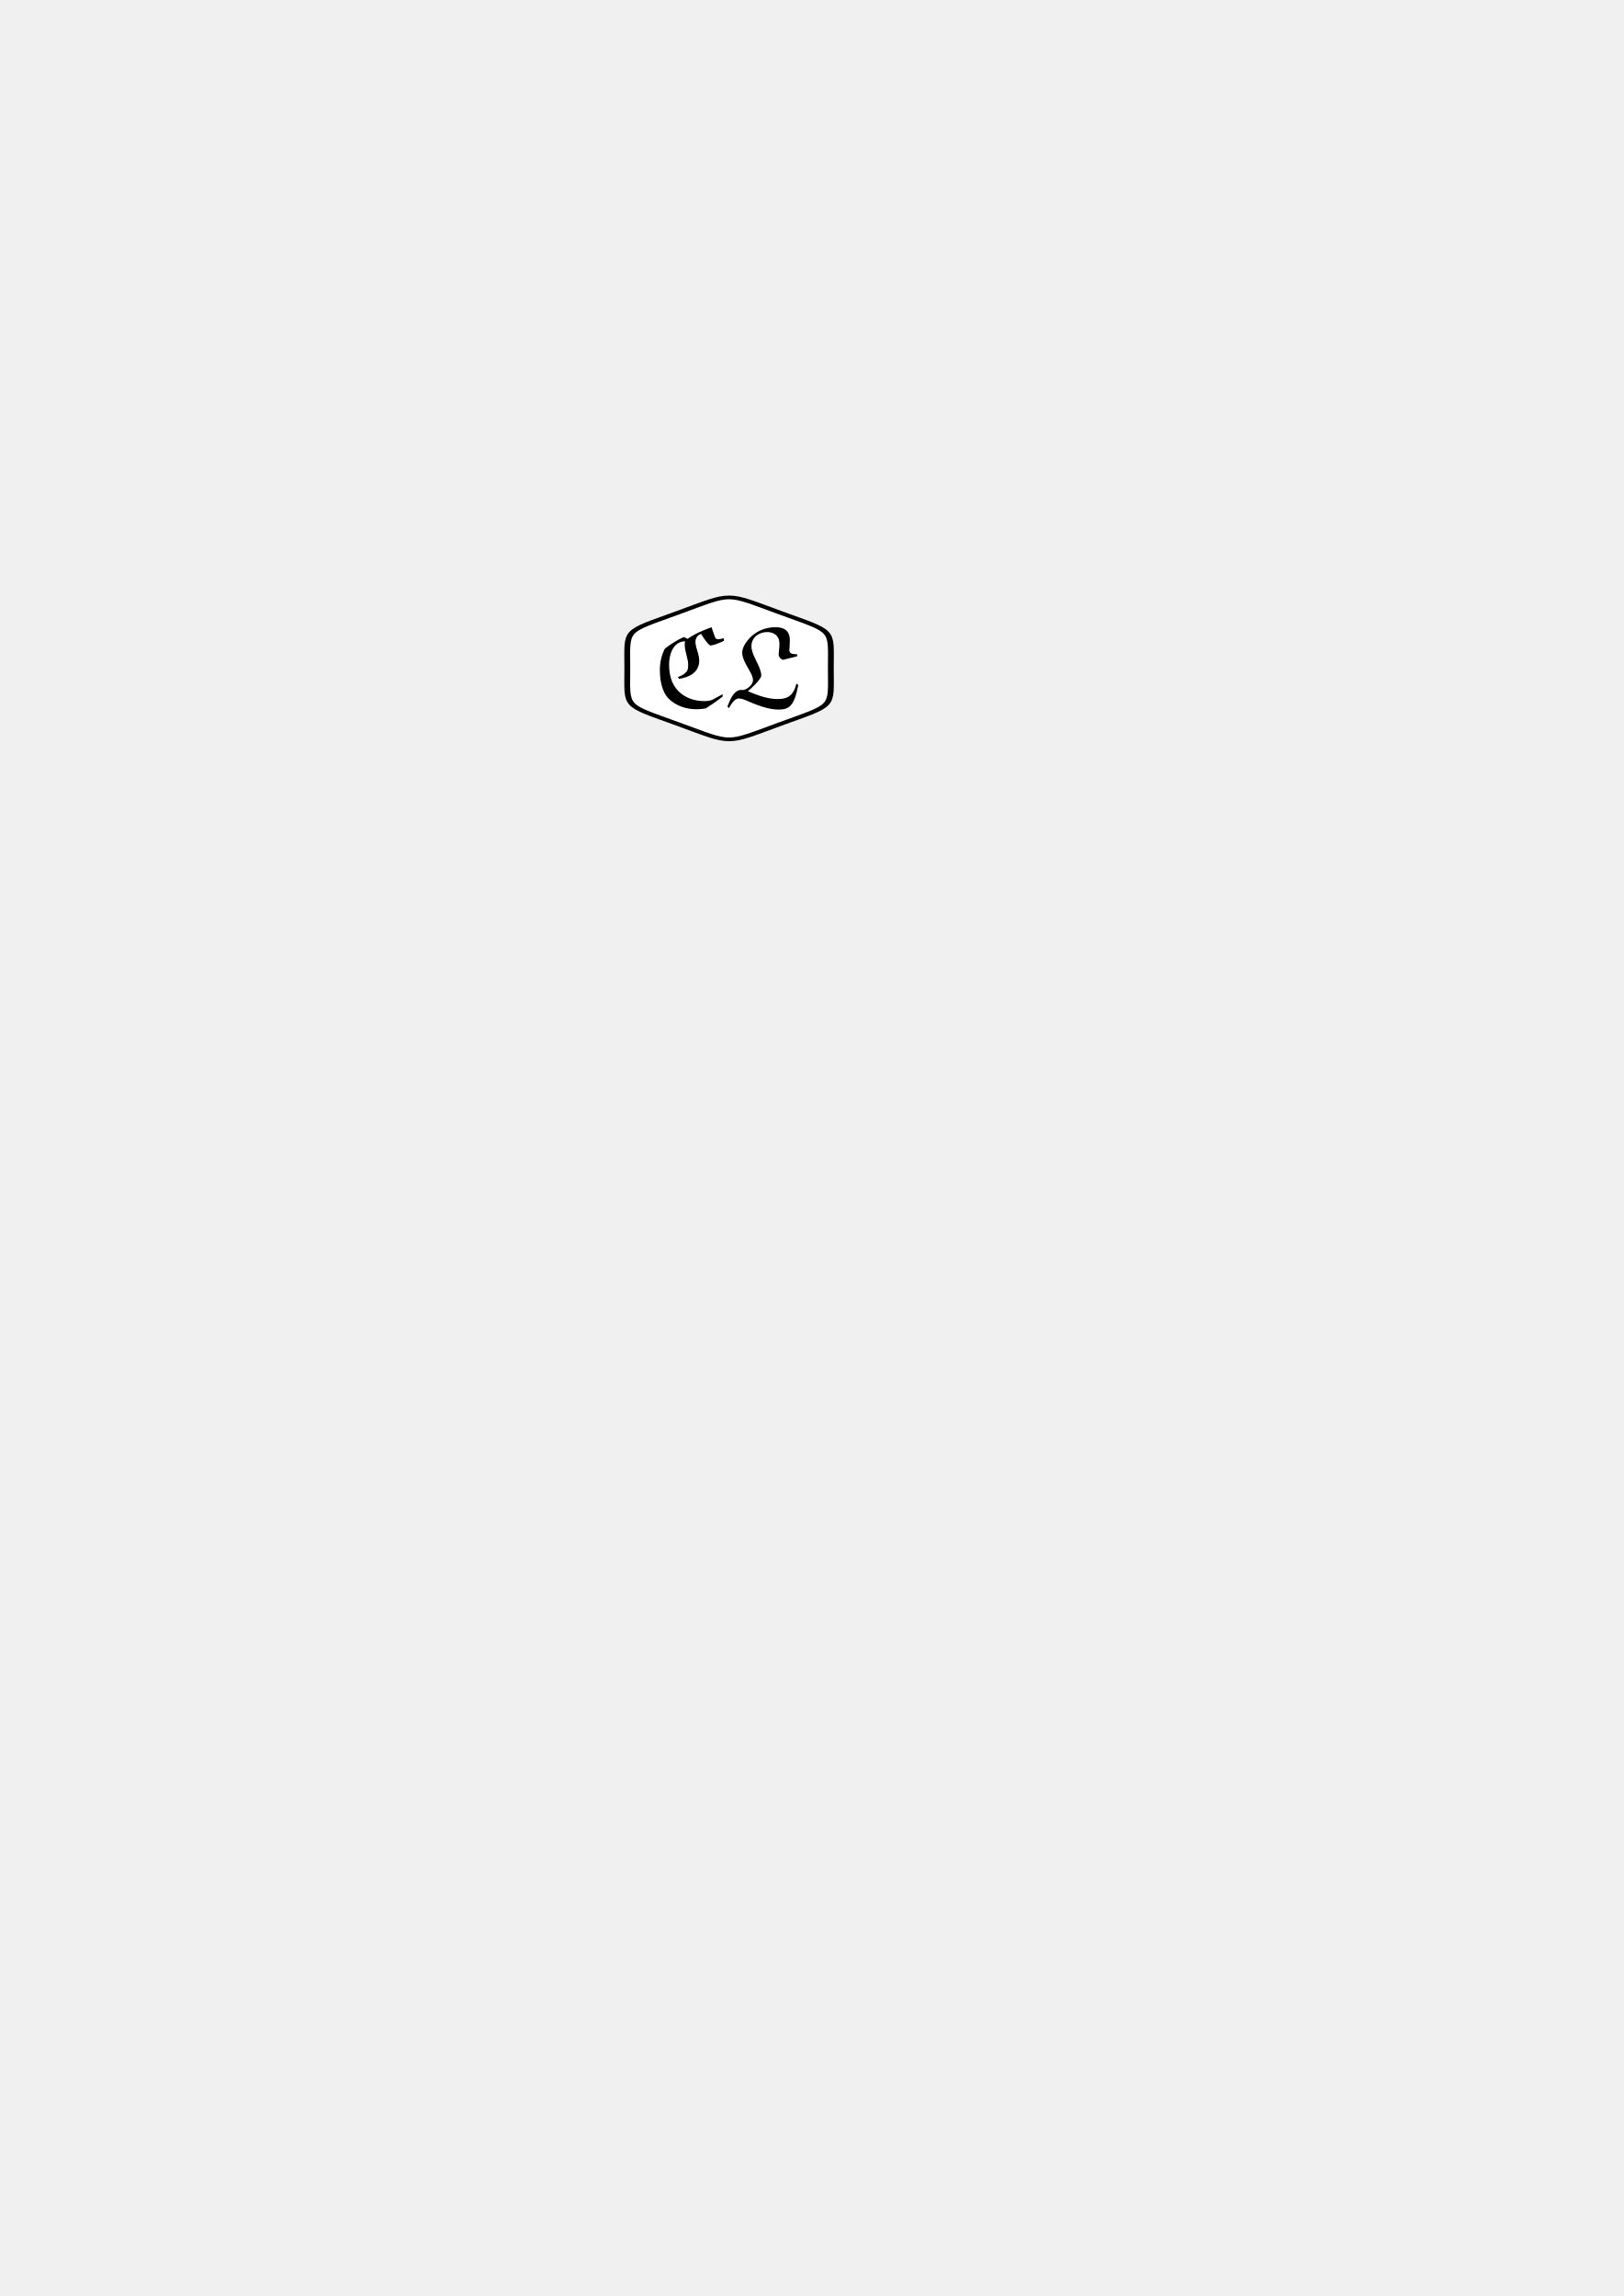
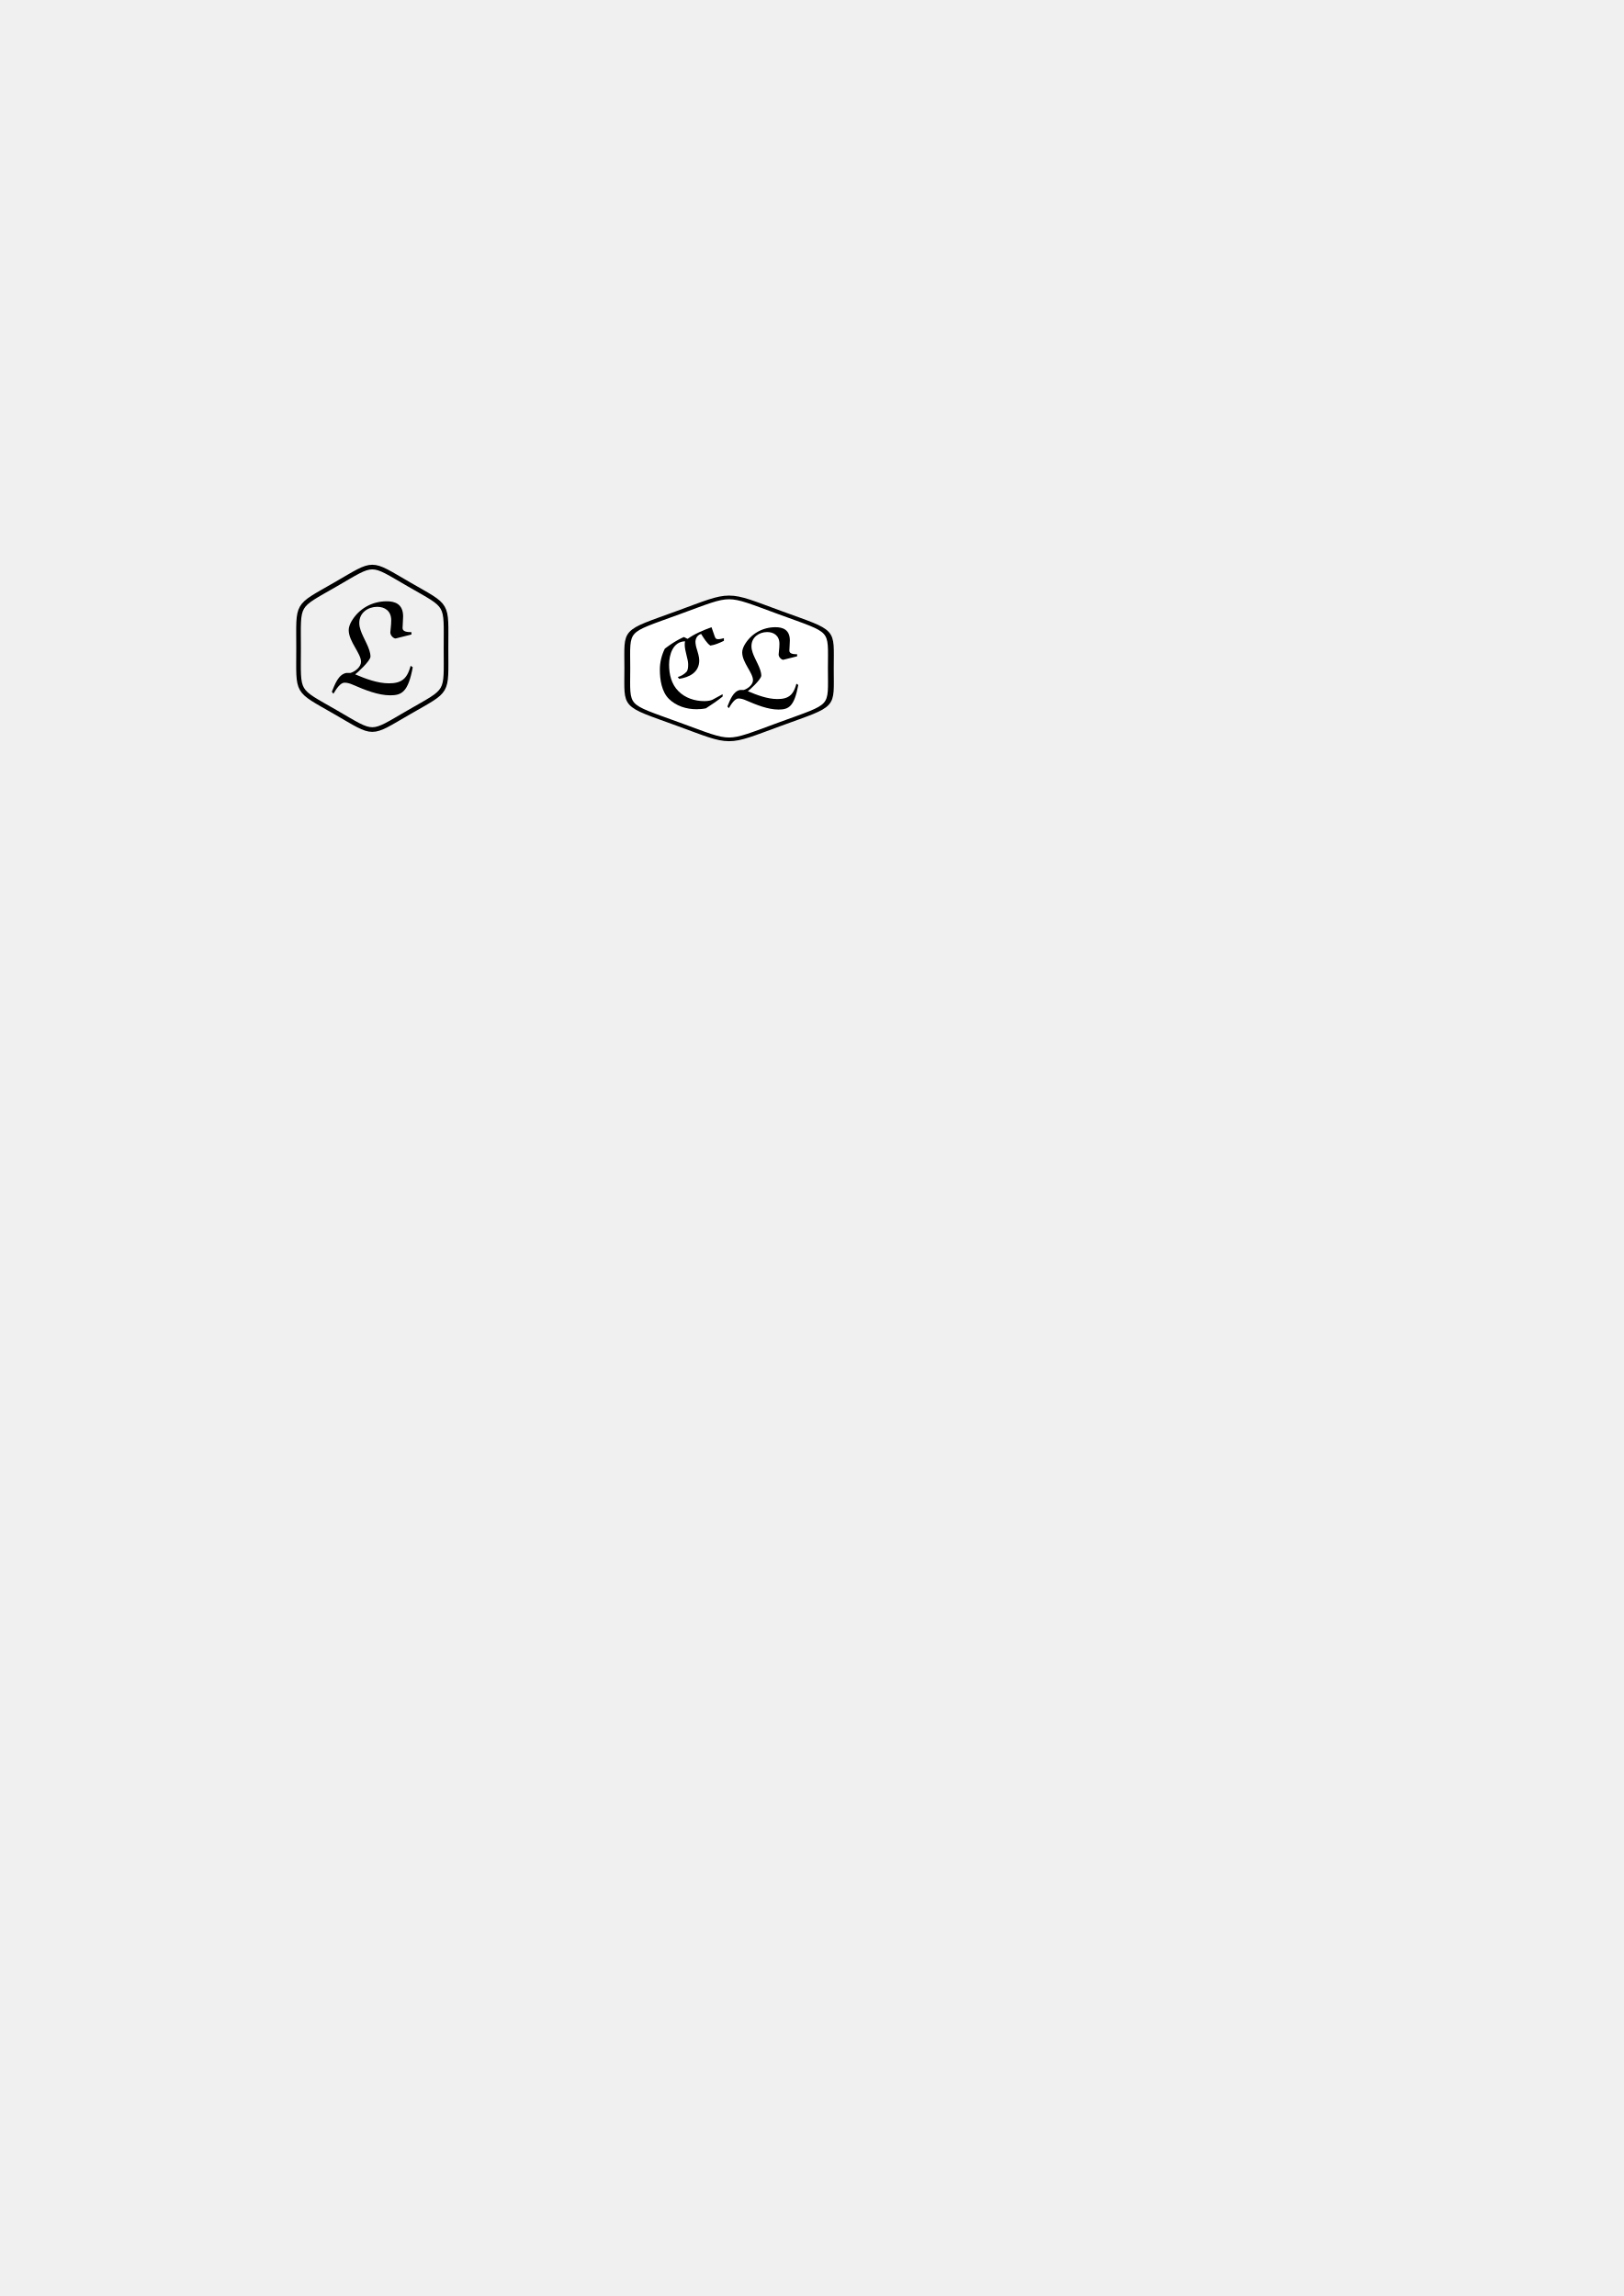
<svg xmlns="http://www.w3.org/2000/svg" width="210mm" height="297mm" viewBox="0 0 210 297" version="1.1" id="svg8">
  <defs id="defs2">
    </defs>
  <g id="layer1">
    <path style="opacity:1;fill:#ffffff;fill-opacity:1;stroke:#000000;stroke-width:0.601;stroke-linecap:butt;stroke-linejoin:miter;stroke-miterlimit:100;stroke-dasharray:none;stroke-dashoffset:0;stroke-opacity:1;paint-order:normal" id="path864" d="m 104.783,78.838 c 0,6.608 0.478,5.78 -5.244,9.084 -5.723,3.304 -4.766,3.304 -10.489,0 -5.723,-3.304 -5.244,-2.476 -5.244,-9.084 0,-6.608 -0.478,-5.78 5.244,-9.084 5.723,-3.304 4.766,-3.304 10.489,0 5.723,3.304 5.244,2.476 5.244,9.084 z" transform="matrix(1.254813,0,0,0.7940371,-24.02739,23.85841)" />
    <g id="g823" transform="translate(0.3041265,-9.506963)">
      <g word-spacing="normal" letter-spacing="normal" font-size-adjust="none" font-stretch="normal" font-weight="normal" font-variant="normal" font-style="normal" stroke-miterlimit="10.433" xml:space="preserve" transform="matrix(0.3,0,0,-0.3,-52.5,222.75)" id="content" style="font-style:normal;font-variant:normal;font-weight:normal;font-stretch:normal;letter-spacing:normal;word-spacing:normal;text-anchor:start;fill:none;fill-opacity:1;fill-rule:evenodd;stroke:#000000;stroke-linecap:butt;stroke-linejoin:miter;stroke-miterlimit:10.433;stroke-dasharray:none;stroke-dashoffset:0;stroke-opacity:1">
        <path id="path818" d="m 468.82,436.14 -0.55,-0.25 -0.55,-0.26 -0.53,-0.27 -0.54,-0.28 -0.53,-0.29 -0.52,-0.3 -0.52,-0.31 -0.52,-0.31 -0.51,-0.33 -0.51,-0.33 -0.5,-0.33 -0.5,-0.35 -0.49,-0.35 -0.49,-0.35 -0.96,-0.72 c -1.39,-2.79 -2.14,-5.88 -2.14,-9.02 0,-4.38 0.79,-9.56 3.93,-12.66 3.1,-3.03 7.47,-4.43 11.86,-4.43 1.39,0 2.74,0.11 4.08,0.4 2.39,1.55 5.1,3.35 7.19,5.08 v 1 l -4.3,-2.34 c -0.68,-0.35 -1.93,-0.64 -3.58,-0.64 -4.14,0 -8.28,1.34 -11.21,4.32 -2.99,2.99 -3.99,7.22 -3.99,11.41 0,4.28 1.64,9.92 6.88,10.06 -0.1,-0.5 -0.14,-0.98 -0.14,-1.48 0,-2.64 1.48,-6.28 1.48,-8.33 0,-1.19 0,-2.64 -0.8,-3.44 -1.04,-1.04 -2.28,-1.79 -3.68,-2.14 l 0.61,-0.79 c 4.23,0.65 8.65,2.68 8.65,7.96 0,1.55 -0.73,3.85 -0.98,4.64 -0.36,1 -0.66,2.49 -0.66,3.4 0,0.48 0.2,2.68 2.44,3.37 1.15,-1.84 2.64,-4.23 4,-5.03 1.94,0.25 4.08,1.2 5.83,2.05 v 1.14 c -0.61,-0.19 -1.71,-0.44 -2.5,-0.44 -1,0 -1.14,0.44 -1.44,1.14 l -1.41,4.03 c -3.58,-1.34 -7.17,-2.78 -10.31,-5.03 z" style="fill:#000000;stroke-width:0" />
        <path id="path820" d="m 517.34,416.01 -0.1,-0.32 -0.09,-0.33 -0.11,-0.32 -0.1,-0.32 -0.12,-0.32 -0.12,-0.32 -0.13,-0.31 -0.13,-0.31 -0.15,-0.31 -0.15,-0.29 -0.17,-0.3 -0.18,-0.28 -0.19,-0.28 -0.1,-0.13 -0.1,-0.13 -0.11,-0.13 -0.11,-0.13 -0.11,-0.13 -0.12,-0.12 c -1.55,-1.55 -3.75,-1.84 -5.84,-1.84 -4.18,0 -8.72,1.68 -12.71,3.39 0.46,0.29 5.78,5.03 5.78,6.72 0,3.04 -2.78,6.98 -3.73,9.96 -0.3,0.9 -0.5,1.75 -0.5,2.74 0,3.89 3.34,6.08 6.78,6.08 2.78,0 5.28,-1.49 5.28,-5.08 0,-2.05 -0.34,-3.89 -0.34,-4.58 0,-1.25 1.28,-2.3 1.98,-2.3 l 5.99,1.5 v 0.89 c -1.55,0 -3.35,0.16 -3.35,1.55 0,0.85 0.21,3.1 0.21,4.39 0,4.74 -3.14,5.72 -6.19,5.72 -5.47,0 -10.55,-2.73 -13.39,-7.72 -0.5,-0.94 -0.96,-2.04 -0.96,-3.14 0,-4.37 4.65,-8.76 4.65,-12 0,-1.84 -2.05,-3.59 -3.94,-4.19 h -1.55 c -3.09,-0.5 -4.44,-4.48 -5.53,-7.12 l 0.59,-0.75 c 1.21,2.05 2.69,4.19 4.19,4.19 1.09,0 2.19,-0.35 3.19,-0.8 4.48,-1.94 9.51,-3.98 14.05,-3.98 4.39,0 6.78,1.25 8.53,10.6 z" style="fill:#000000;stroke-width:0" />
+         <path id="path820-3" d="m 351.019,423.726 -0.114,-0.365 -0.103,-0.377 -0.126,-0.365 -0.114,-0.365 -0.137,-0.365 -0.137,-0.365 -0.148,-0.354 -0.148,-0.354 -0.171,-0.354 -0.171,-0.331 -0.194,-0.343 -0.206,-0.32 -0.217,-0.32 -0.114,-0.148 -0.114,-0.148 -0.126,-0.148 -0.126,-0.148 -0.126,-0.148 -0.137,-0.137 c -1.77,-1.77 -4.282,-2.101 -6.669,-2.101 -4.773,0 -9.958,1.918 -14.514,3.871 0.525,0.331 6.6,5.744 6.6,7.674 0,3.471 -3.175,7.971 -4.259,11.374 -0.343,1.028 -0.571,1.998 -0.571,3.129 0,4.442 3.814,6.943 7.742,6.943 3.175,0 6.029,-1.701 6.029,-5.801 0,-2.341 -0.388,-4.442 -0.388,-5.23 0,-1.427 1.462,-2.626 2.261,-2.626 l 6.84,1.713 v 1.016 c -1.77,0 -3.825,0.183 -3.825,1.77 0,0.971 0.24,3.54 0.24,5.013 0,5.413 -3.586,6.532 -7.069,6.532 -6.246,0 -12.047,-3.117 -15.29,-8.816 -0.571,-1.073 -1.096,-2.33 -1.096,-3.586 0,-4.99 5.31,-10.003 5.31,-13.703 0,-2.101 -2.341,-4.1 -4.499,-4.785 h -1.77 c -3.529,-0.571 -5.07,-5.116 -6.315,-8.13 l 0.674,-0.856 c 1.382,2.341 3.072,4.785 4.785,4.785 1.245,0 2.501,-0.4 3.643,-0.914 5.116,-2.215 10.86,-4.545 16.044,-4.545 5.013,0 7.742,1.427 9.741,12.104 z" style="font-style:normal;font-variant:normal;font-weight:normal;font-stretch:normal;letter-spacing:normal;word-spacing:normal;text-anchor:start;fill:#000000;fill-opacity:1;fill-rule:evenodd;stroke:#000000;stroke-width:0;stroke-linecap:butt;stroke-linejoin:miter;stroke-miterlimit:10.433;stroke-dasharray:none;stroke-dashoffset:0;stroke-opacity:1" />
+         <rect style="opacity:1;fill:none;fill-opacity:1;stroke:none;stroke-width:2;stroke-linecap:butt;stroke-linejoin:miter;stroke-miterlimit:100;stroke-dasharray:none;stroke-dashoffset:0;stroke-opacity:1;paint-order:normal" id="rect836" width="79.101" height="79.101" x="294.939" y="-470.819" transform="scale(1,-1)" />
      </g>
    </g>
+     <path style="opacity:1;fill:none;fill-opacity:1;stroke:#000000;stroke-width:0.6;stroke-linecap:butt;stroke-linejoin:miter;stroke-miterlimit:100;stroke-dasharray:none;stroke-dashoffset:0;stroke-opacity:1;paint-order:normal" id="path819" d="m 52.918,92.119 c -5.202,3.003 -4.332,3.003 -9.534,-10e-7 -5.202,-3.003 -4.767,-2.25 -4.767,-8.257 0,-6.006 -0.435,-5.254 4.767,-8.257 5.202,-3.003 4.332,-3.003 9.534,0 5.202,3.003 4.767,2.25 4.767,8.257 0,6.006 0.435,5.254 -4.767,8.257 z" />
  </g>
</svg>
